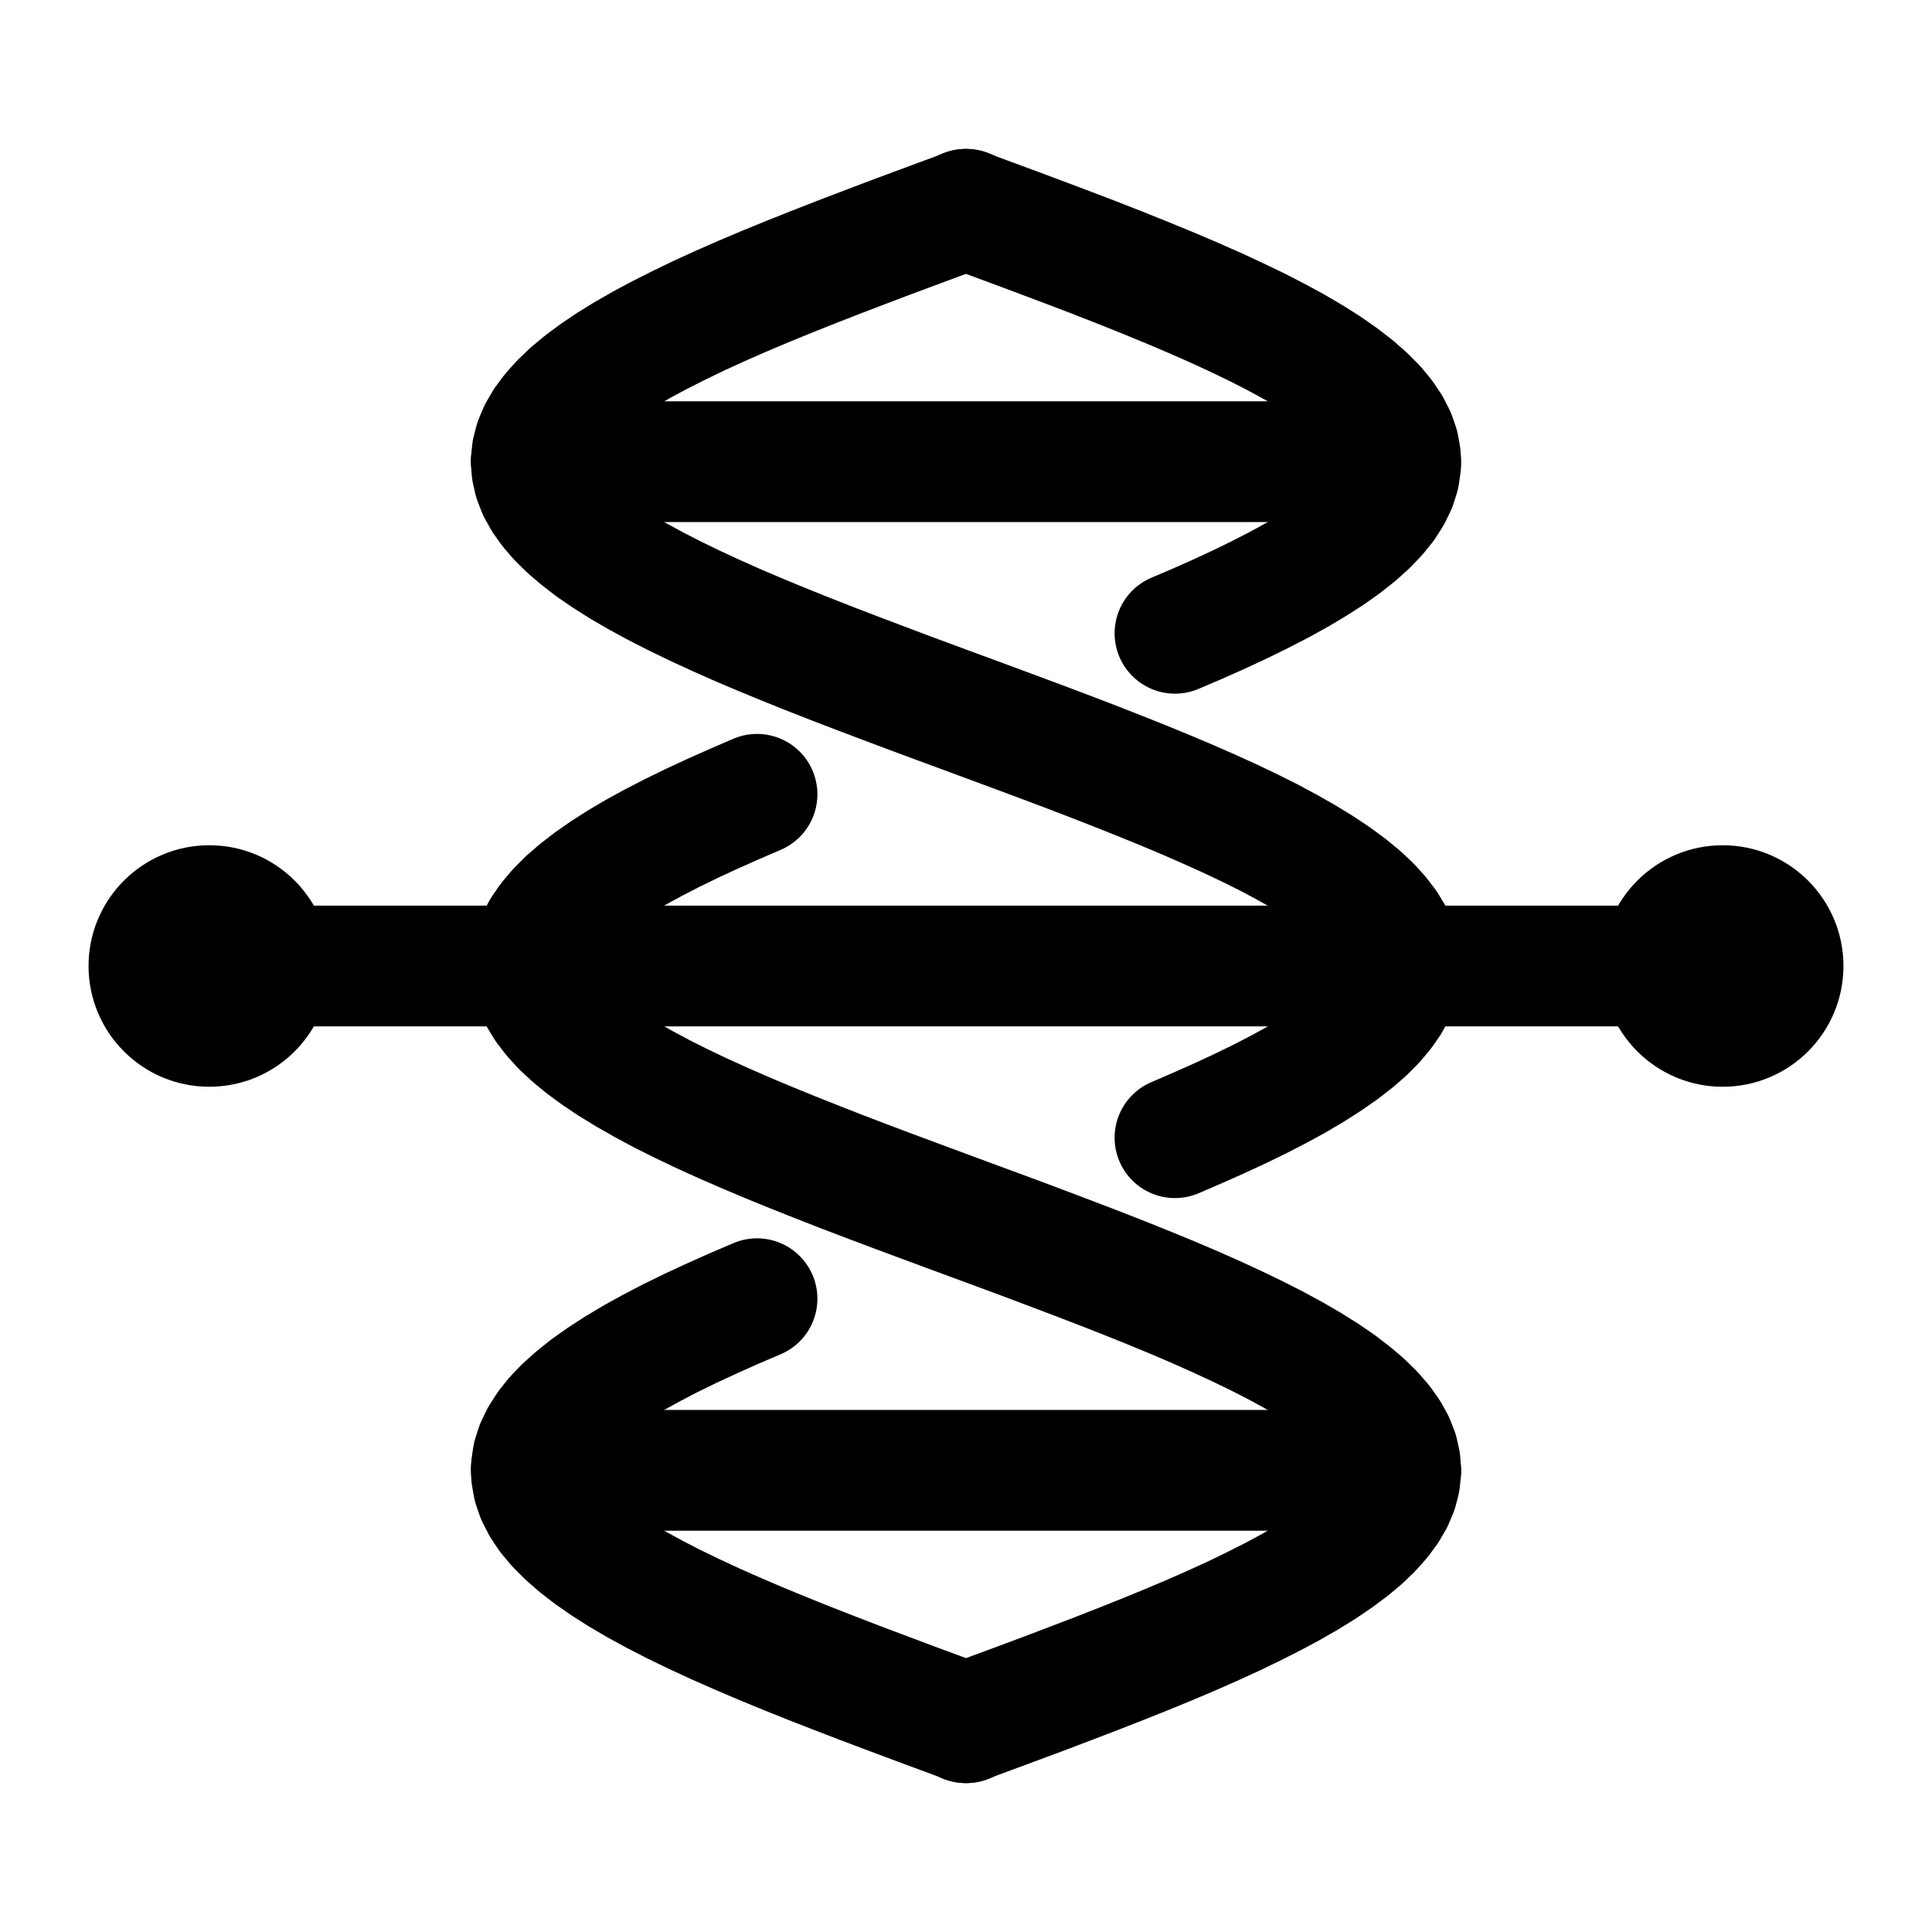
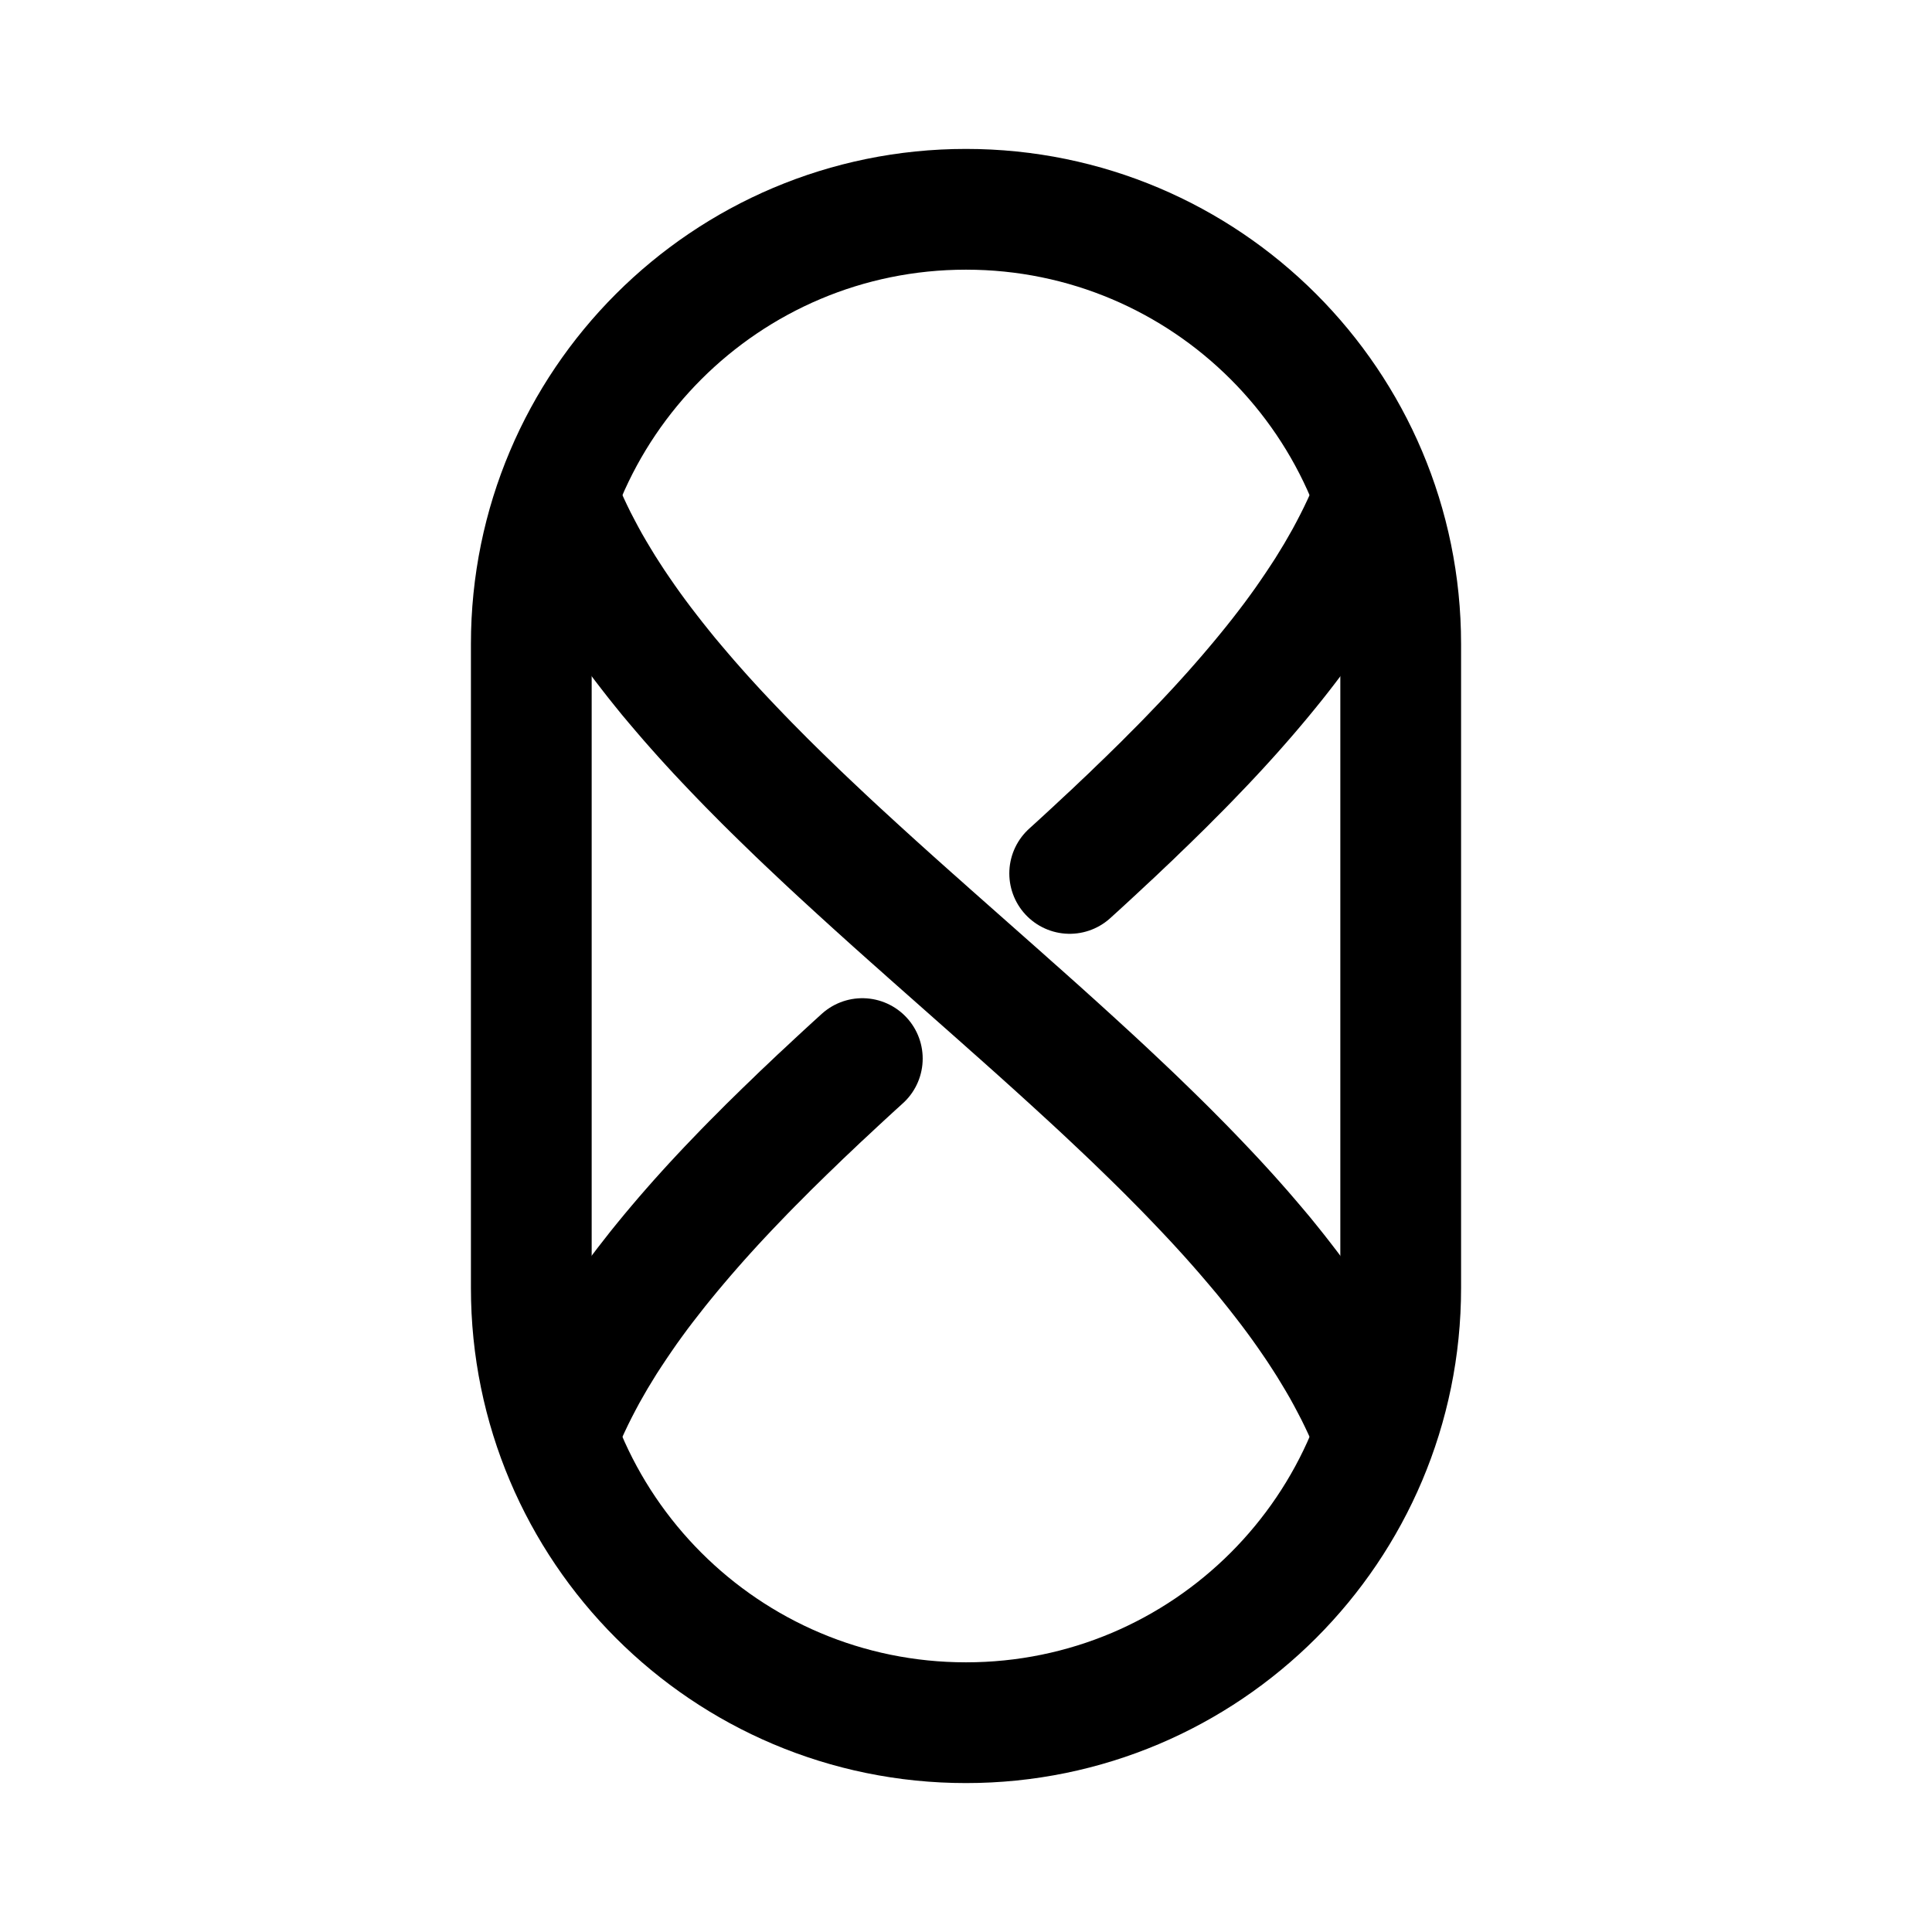
<svg xmlns="http://www.w3.org/2000/svg" width="24" height="24" viewBox="0 0 24 24">
+   <defs>
+     <clipPath id="cap">
+       <rect x="6.6" y="2.6" width="10.8" height="18.8" rx="5.4" />
+     </clipPath>
+   </defs>
  <g fill="none" stroke="currentColor" stroke-width="1.5" stroke-linecap="round" stroke-linejoin="round">
-     <path d="M17.400 5.735 H6.600" />
-     <path d="M17.400 18.265 H6.600" />
-     <path d="M2.6 12 H21.4" />
-     <path d="M12.007 2.600 L11.682 2.720 L11.358 2.840 L11.036 2.960 L10.718 3.081 L10.404 3.201 L10.097 3.321 L9.796 3.441 L9.503 3.561 L9.219 3.681 L8.946 3.801 L8.683 3.921 L8.433 4.042 L8.195 4.162 L7.971 4.282 L7.762 4.402 L7.568 4.522 L7.391 4.642 L7.230 4.762 L7.086 4.882 L6.960 5.003 L6.853 5.123 L6.764 5.243 L6.694 5.363 L6.643 5.483 L6.612 5.603 L6.600 5.723 L6.608 5.844 L6.635 5.964 L6.682 6.084 L6.749 6.204 L6.834 6.324 L6.938 6.444 L7.060 6.564 L7.201 6.684 L7.358 6.805 L7.533 6.925 L7.724 7.045 L7.930 7.165 L8.151 7.285 L8.386 7.405 L8.634 7.525 L8.894 7.645 L9.166 7.766 L9.448 7.886 L9.739 8.006 L10.038 8.126 L10.344 8.246 L10.657 8.366 L10.974 8.486 L11.295 8.607 L11.619 8.727 L11.944 8.847 L12.269 8.967 L12.593 9.087 L12.915 9.207 L13.234 9.327 L13.548 9.447 L13.857 9.568 L14.159 9.688 L14.453 9.808 L14.738 9.928 L15.013 10.048 L15.278 10.168 L15.530 10.288 L15.770 10.408 L15.996 10.529 L16.207 10.649 L16.403 10.769 L16.583 10.889 L16.747 11.009 L16.893 11.129 L17.022 11.249 L17.132 11.370 L17.224 11.490 L17.297 11.610 L17.351 11.730 L17.385 11.850 L17.399 11.970 L17.394 12.090 L17.370 12.210 L17.326 12.331 L17.263 12.451 L17.180 12.571 L17.079 12.691 L16.960 12.811 L16.822 12.931 L16.667 13.051 L16.495 13.171 L16.306 13.292 L16.103 13.412 L15.884 13.532 L15.651 13.652 L15.405 13.772 L15.146 13.892 L14.876 14.012 L14.596 14.133" />
-     <path d="M9.404 16.133 L9.118 16.255 L8.844 16.378 L8.580 16.500 L8.330 16.622 L8.094 16.745 L7.873 16.867 L7.667 16.990 L7.477 17.113 L7.304 17.235 L7.150 17.358 L7.013 17.480 L6.895 17.602 L6.797 17.725 L6.718 17.848 L6.659 17.970 L6.620 18.093 L6.602 18.215 L6.604 18.337 L6.626 18.460 L6.668 18.582 L6.731 18.705 L6.813 18.828 L6.915 18.950 L7.037 19.072 L7.177 19.195 L7.335 19.317 L7.511 19.440 L7.703 19.562 L7.912 19.685 L8.136 19.807 L8.375 19.930 L8.628 20.052 L8.893 20.175 L9.170 20.297 L9.458 20.420 L9.755 20.542 L10.061 20.665 L10.374 20.787 L10.693 20.910 L11.017 21.032 L11.345 21.155 L11.675 21.277 L12.007 21.400" />
-     <path d="M11.993 2.600 L12.325 2.723 L12.655 2.845 L12.983 2.968 L13.307 3.090 L13.626 3.212 L13.939 3.335 L14.245 3.458 L14.542 3.580 L14.830 3.703 L15.107 3.825 L15.372 3.948 L15.625 4.070 L15.864 4.193 L16.088 4.315 L16.297 4.438 L16.489 4.560 L16.665 4.683 L16.823 4.805 L16.963 4.928 L17.085 5.050 L17.187 5.173 L17.269 5.295 L17.332 5.418 L17.374 5.540 L17.396 5.662 L17.398 5.785 L17.380 5.908 L17.341 6.030 L17.282 6.152 L17.203 6.275 L17.105 6.397 L16.987 6.520 L16.850 6.643 L16.696 6.765 L16.523 6.888 L16.333 7.010 L16.127 7.133 L15.906 7.255 L15.670 7.377 L15.420 7.500 L15.156 7.623 L14.882 7.745 L14.596 7.867" />
-     <path d="M9.404 9.867 L9.124 9.988 L8.854 10.108 L8.595 10.228 L8.349 10.348 L8.116 10.468 L7.897 10.588 L7.694 10.708 L7.505 10.829 L7.333 10.949 L7.178 11.069 L7.040 11.189 L6.921 11.309 L6.820 11.429 L6.737 11.549 L6.674 11.669 L6.630 11.790 L6.606 11.910 L6.601 12.030 L6.615 12.150 L6.649 12.270 L6.703 12.390 L6.776 12.510 L6.868 12.630 L6.978 12.751 L7.107 12.871 L7.253 12.991 L7.417 13.111 L7.597 13.231 L7.793 13.351 L8.004 13.471 L8.230 13.592 L8.470 13.712 L8.722 13.832 L8.987 13.952 L9.262 14.072 L9.547 14.192 L9.841 14.312 L10.143 14.432 L10.452 14.553 L10.766 14.673 L11.085 14.793 L11.407 14.913 L11.731 15.033 L12.056 15.153 L12.381 15.273 L12.705 15.393 L13.026 15.514 L13.343 15.634 L13.656 15.754 L13.962 15.874 L14.261 15.994 L14.552 16.114 L14.834 16.234 L15.106 16.355 L15.366 16.475 L15.614 16.595 L15.849 16.715 L16.070 16.835 L16.276 16.955 L16.467 17.075 L16.642 17.195 L16.799 17.316 L16.940 17.436 L17.062 17.556 L17.166 17.676 L17.251 17.796 L17.318 17.916 L17.365 18.036 L17.392 18.156 L17.400 18.277 L17.388 18.397 L17.357 18.517 L17.306 18.637 L17.236 18.757 L17.147 18.877 L17.040 18.997 L16.914 19.118 L16.770 19.238 L16.609 19.358 L16.432 19.478 L16.238 19.598 L16.029 19.718 L15.805 19.838 L15.567 19.958 L15.317 20.079 L15.054 20.199 L14.781 20.319 L14.497 20.439 L14.204 20.559 L13.903 20.679 L13.596 20.799 L13.282 20.919 L12.964 21.040 L12.642 21.160 L12.318 21.280 L11.993 21.400" />
+     <rect x="6.6" y="2.6" width="10.8" height="18.8" rx="5.4" />
+     <g clip-path="url(#cap)">
+       <path d="M8.826 0.000 L8.735 0.100 L8.646 0.200 L8.558 0.300 L8.472 0.400 L8.387 0.500 L8.303 0.600 L8.222 0.700 L8.142 0.800 L8.064 0.900 L7.987 1.000 L7.912 1.100 L7.839 1.200 L7.768 1.300 L7.699 1.400 L7.631 1.500 L7.566 1.600 L7.502 1.700 L7.441 1.800 L7.381 1.900 L7.323 2.000 L7.268 2.100 L7.215 2.200 L7.163 2.300 L7.114 2.400 L7.067 2.500 L7.022 2.600 L6.979 2.700 L6.939 2.800 L6.900 2.900 L6.864 3.000 L6.830 3.100 L6.799 3.200 L6.770 3.300 L6.743 3.400 L6.718 3.500 L6.696 3.600 L6.676 3.700 L6.658 3.800 L6.643 3.900 L6.630 4.000 L6.619 4.100 L6.611 4.200 L6.605 4.300 L6.601 4.400 L6.600 4.500 L6.601 4.600 L6.605 4.700 L6.611 4.800 L6.619 4.900 L6.630 5.000 L6.643 5.100 L6.658 5.200 L6.676 5.300 L6.696 5.400 L6.718 5.500 L6.743 5.600 L6.770 5.700 L6.799 5.800 L6.830 5.900 L6.864 6.000 L6.900 6.100 L6.939 6.200 L6.979 6.300 L7.022 6.400 L7.067 6.500 L7.114 6.600 L7.163 6.700 L7.215 6.800 L7.268 6.900 L7.323 7.000 L7.381 7.100 L7.441 7.200 L7.502 7.300 L7.566 7.400 L7.631 7.500 L7.699 7.600 L7.768 7.700 L7.839 7.800 L7.912 7.900 L7.987 8.000 L8.064 8.100 L8.142 8.200 L8.222 8.300 L8.303 8.400 L8.387 8.500 L8.472 8.600 L8.558 8.700 L8.646 8.800 L8.735 8.900 L8.826 9.000 L8.918 9.100 L9.012 9.200 L9.107 9.300 L9.203 9.400 L9.300 9.500 L9.399 9.600 L9.498 9.700 L9.599 9.800 L9.701 9.900 L9.804 10.000 L9.907 10.100 L10.012 10.200 L10.118 10.300 L10.224 10.400 L10.331 10.500 L10.439 10.600 L10.548 10.700 L10.657 10.800 L10.767 10.900 L10.877 11.000 L10.988 11.100 L11.099 11.200 L11.211 11.300 L11.323 11.400 L11.436 11.500 L11.548 11.600 L11.661 11.700 L11.774 11.800 L11.887 11.900 L12.000 12.000 L12.113 12.100 L12.226 12.200 L12.339 12.300 L12.452 12.400 L12.564 12.500 L12.677 12.600 L12.789 12.700 L12.901 12.800 L13.012 12.900 L13.123 13.000 L13.233 13.100 L13.343 13.200 L13.452 13.300 L13.561 13.400 L13.669 13.500 L13.776 13.600 L13.882 13.700 L13.988 13.800 L14.093 13.900 L14.196 14.000 L14.299 14.100 L14.401 14.200 L14.502 14.300 L14.601 14.400 L14.700 14.500 L14.797 14.600 L14.893 14.700 L14.988 14.800 L15.082 14.900 L15.174 15.000 L15.265 15.100 L15.354 15.200 L15.442 15.300 L15.528 15.400 L15.613 15.500 L15.697 15.600 L15.778 15.700 L15.858 15.800 L15.936 15.900 L16.013 16.000 L16.088 16.100 L16.161 16.200 L16.232 16.300 L16.301 16.400 L16.369 16.500 L16.434 16.600 L16.498 16.700 L16.559 16.800 L16.619 16.900 L16.677 17.000 L16.732 17.100 L16.785 17.200 L16.837 17.300 L16.886 17.400 L16.933 17.500 L16.978 17.600 L17.021 17.700 L17.061 17.800 L17.100 17.900 L17.136 18.000 L17.170 18.100 L17.201 18.200 L17.230 18.300 L17.257 18.400 L17.282 18.500 L17.304 18.600 L17.324 18.700 L17.342 18.800 L17.357 18.900 L17.370 19.000 L17.381 19.100 L17.389 19.200 L17.395 19.300 L17.399 19.400 L17.400 19.500 L17.399 19.600 L17.395 19.700 L17.389 19.800 L17.381 19.900 L17.370 20.000 L17.357 20.100 L17.342 20.200 L17.324 20.300 L17.304 20.400 L17.282 20.500 L17.257 20.600 L17.230 20.700 L17.201 20.800 L17.170 20.900 L17.136 21.000 L17.100 21.100 L17.061 21.200 L17.021 21.300 L16.978 21.400 L16.933 21.500 L16.886 21.600 L16.837 21.700 L16.785 21.800 L16.732 21.900 L16.677 22.000 L16.619 22.100 L16.559 22.200 L16.498 22.300 L16.434 22.400 L16.369 22.500 L16.301 22.600 L16.232 22.700 L16.161 22.800 L16.088 22.900 L16.013 23.000 L15.936 23.100 L15.858 23.200 L15.778 23.300 L15.697 23.400 L15.613 23.500 L15.528 23.600 L15.442 23.700 L15.354 23.800 L15.265 23.900 L15.174 24.000" />
+       <path d="M15.174 0.000 L15.265 0.100 L15.355 0.201 L15.443 0.301 L15.530 0.402 L15.615 0.502 L15.699 0.603 L15.781 0.703 L15.861 0.804 L15.940 0.904 L16.016 1.005 L16.092 1.105 L16.165 1.206 L16.236 1.306 L16.306 1.406 L16.373 1.507 L16.439 1.607 L16.503 1.708 L16.564 1.808 L16.624 1.909 L16.682 2.009 L16.737 2.110 L16.791 2.210 L16.842 2.311 L16.891 2.411 L16.938 2.512 L16.983 2.612 L17.026 2.712 L17.066 2.813 L17.105 2.913 L17.141 3.014 L17.174 3.114 L17.206 3.215 L17.235 3.315 L17.261 3.416 L17.286 3.516 L17.308 3.617 L17.328 3.717 L17.345 3.818 L17.360 3.918 L17.373 4.019 L17.383 4.119 L17.391 4.219 L17.396 4.320 L17.399 4.420 L17.400 4.521 L17.398 4.621 L17.394 4.722 L17.388 4.822 L17.379 4.923 L17.368 5.023 L17.354 5.124 L17.338 5.224 L17.320 5.325 L17.299 5.425 L17.276 5.525 L17.251 5.626 L17.223 5.726 L17.193 5.827 L17.161 5.927 L17.126 6.028 L17.089 6.128 L17.050 6.229 L17.009 6.329 L16.965 6.430 L16.919 6.530 L16.871 6.631 L16.821 6.731 L16.769 6.831 L16.715 6.932 L16.658 7.032 L16.600 7.133 L16.539 7.233 L16.477 7.334 L16.412 7.434 L16.345 7.535 L16.277 7.635 L16.207 7.736 L16.135 7.836 L16.061 7.937 L15.985 8.037 L15.907 8.138 L15.828 8.238 L15.747 8.338 L15.664 8.439 L15.580 8.539 L15.494 8.640 L15.407 8.740 L15.318 8.841 L15.228 8.941 L15.136 9.042 L15.043 9.142 L14.948 9.243 L14.852 9.343 L14.755 9.444 L14.657 9.544 L14.557 9.644 L14.457 9.745 L14.355 9.845 L14.252 9.946 L14.148 10.046 L14.044 10.147 L13.938 10.247 L13.832 10.348 L13.724 10.448 L13.616 10.549 L13.508 10.649 L13.398 10.750 L13.288 10.850" />
+       <path d="M10.712 13.150 L10.602 13.250 L10.492 13.351 L10.384 13.451 L10.276 13.552 L10.168 13.652 L10.062 13.753 L9.956 13.853 L9.852 13.954 L9.748 14.054 L9.645 14.155 L9.543 14.255 L9.443 14.356 L9.343 14.456 L9.245 14.556 L9.148 14.657 L9.052 14.757 L8.957 14.858 L8.864 14.958 L8.772 15.059 L8.682 15.159 L8.593 15.260 L8.506 15.360 L8.420 15.461 L8.336 15.561 L8.253 15.662 L8.172 15.762 L8.093 15.863 L8.015 15.963 L7.939 16.063 L7.865 16.164 L7.793 16.264 L7.723 16.365 L7.655 16.465 L7.588 16.566 L7.523 16.666 L7.461 16.767 L7.400 16.867 L7.342 16.968 L7.285 17.068 L7.231 17.169 L7.179 17.269 L7.129 17.369 L7.081 17.470 L7.035 17.570 L6.991 17.671 L6.950 17.771 L6.911 17.872 L6.874 17.972 L6.839 18.073 L6.807 18.173 L6.777 18.274 L6.749 18.374 L6.724 18.475 L6.701 18.575 L6.680 18.675 L6.662 18.776 L6.646 18.876 L6.632 18.977 L6.621 19.077 L6.612 19.178 L6.606 19.278 L6.602 19.379 L6.600 19.479 L6.601 19.580 L6.604 19.680 L6.609 19.781 L6.617 19.881 L6.627 19.981 L6.640 20.082 L6.655 20.182 L6.672 20.283 L6.692 20.383 L6.714 20.484 L6.739 20.584 L6.765 20.685 L6.794 20.785 L6.826 20.886 L6.859 20.986 L6.895 21.087 L6.934 21.187 L6.974 21.288 L7.017 21.388 L7.062 21.488 L7.109 21.589 L7.158 21.689 L7.209 21.790 L7.263 21.890 L7.318 21.991 L7.376 22.091 L7.436 22.192 L7.497 22.292 L7.561 22.393 L7.627 22.493 L7.694 22.594 L7.764 22.694 L7.835 22.794 L7.908 22.895 L7.984 22.995 L8.060 23.096 L8.139 23.196 L8.219 23.297 L8.301 23.397 L8.385 23.498 L8.470 23.598 L8.557 23.699 L8.645 23.799 L8.735 23.900 L8.826 24.000" />
+     </g>
  </g>
-   <circle cx="2.6" cy="12" r="1.5" fill="currentColor" />
-   <circle cx="21.4" cy="12" r="1.5" fill="currentColor" />
</svg>
